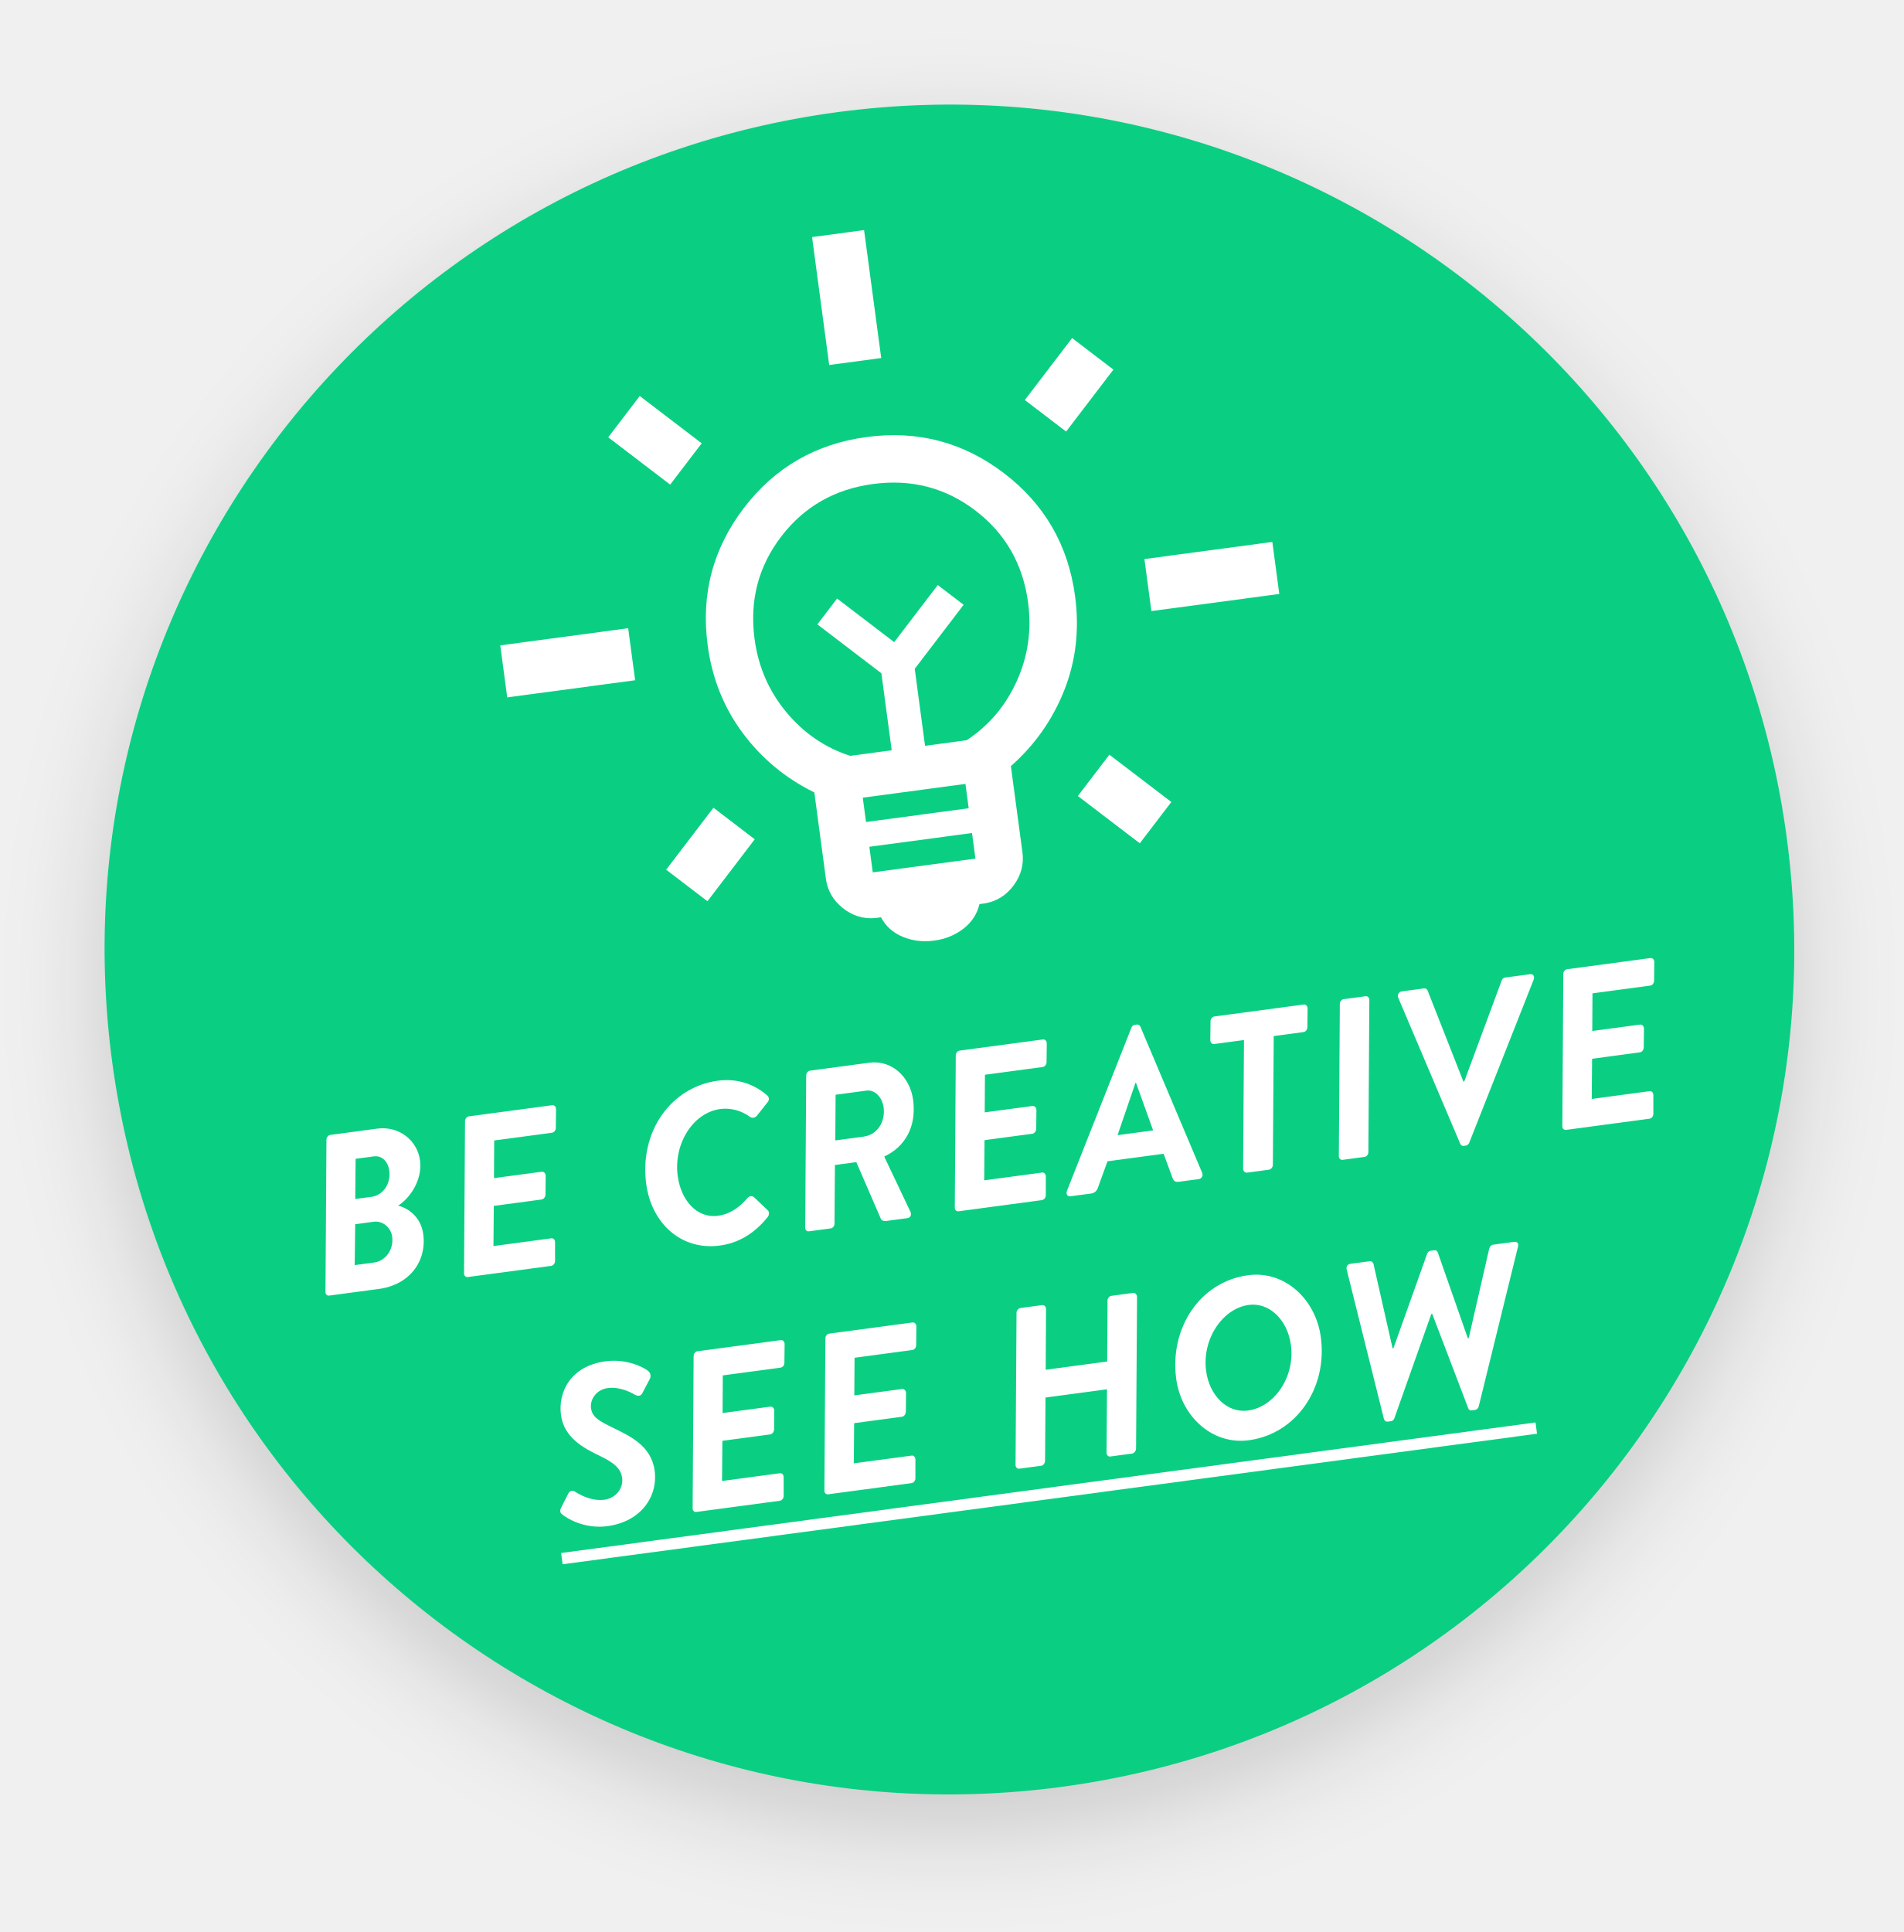
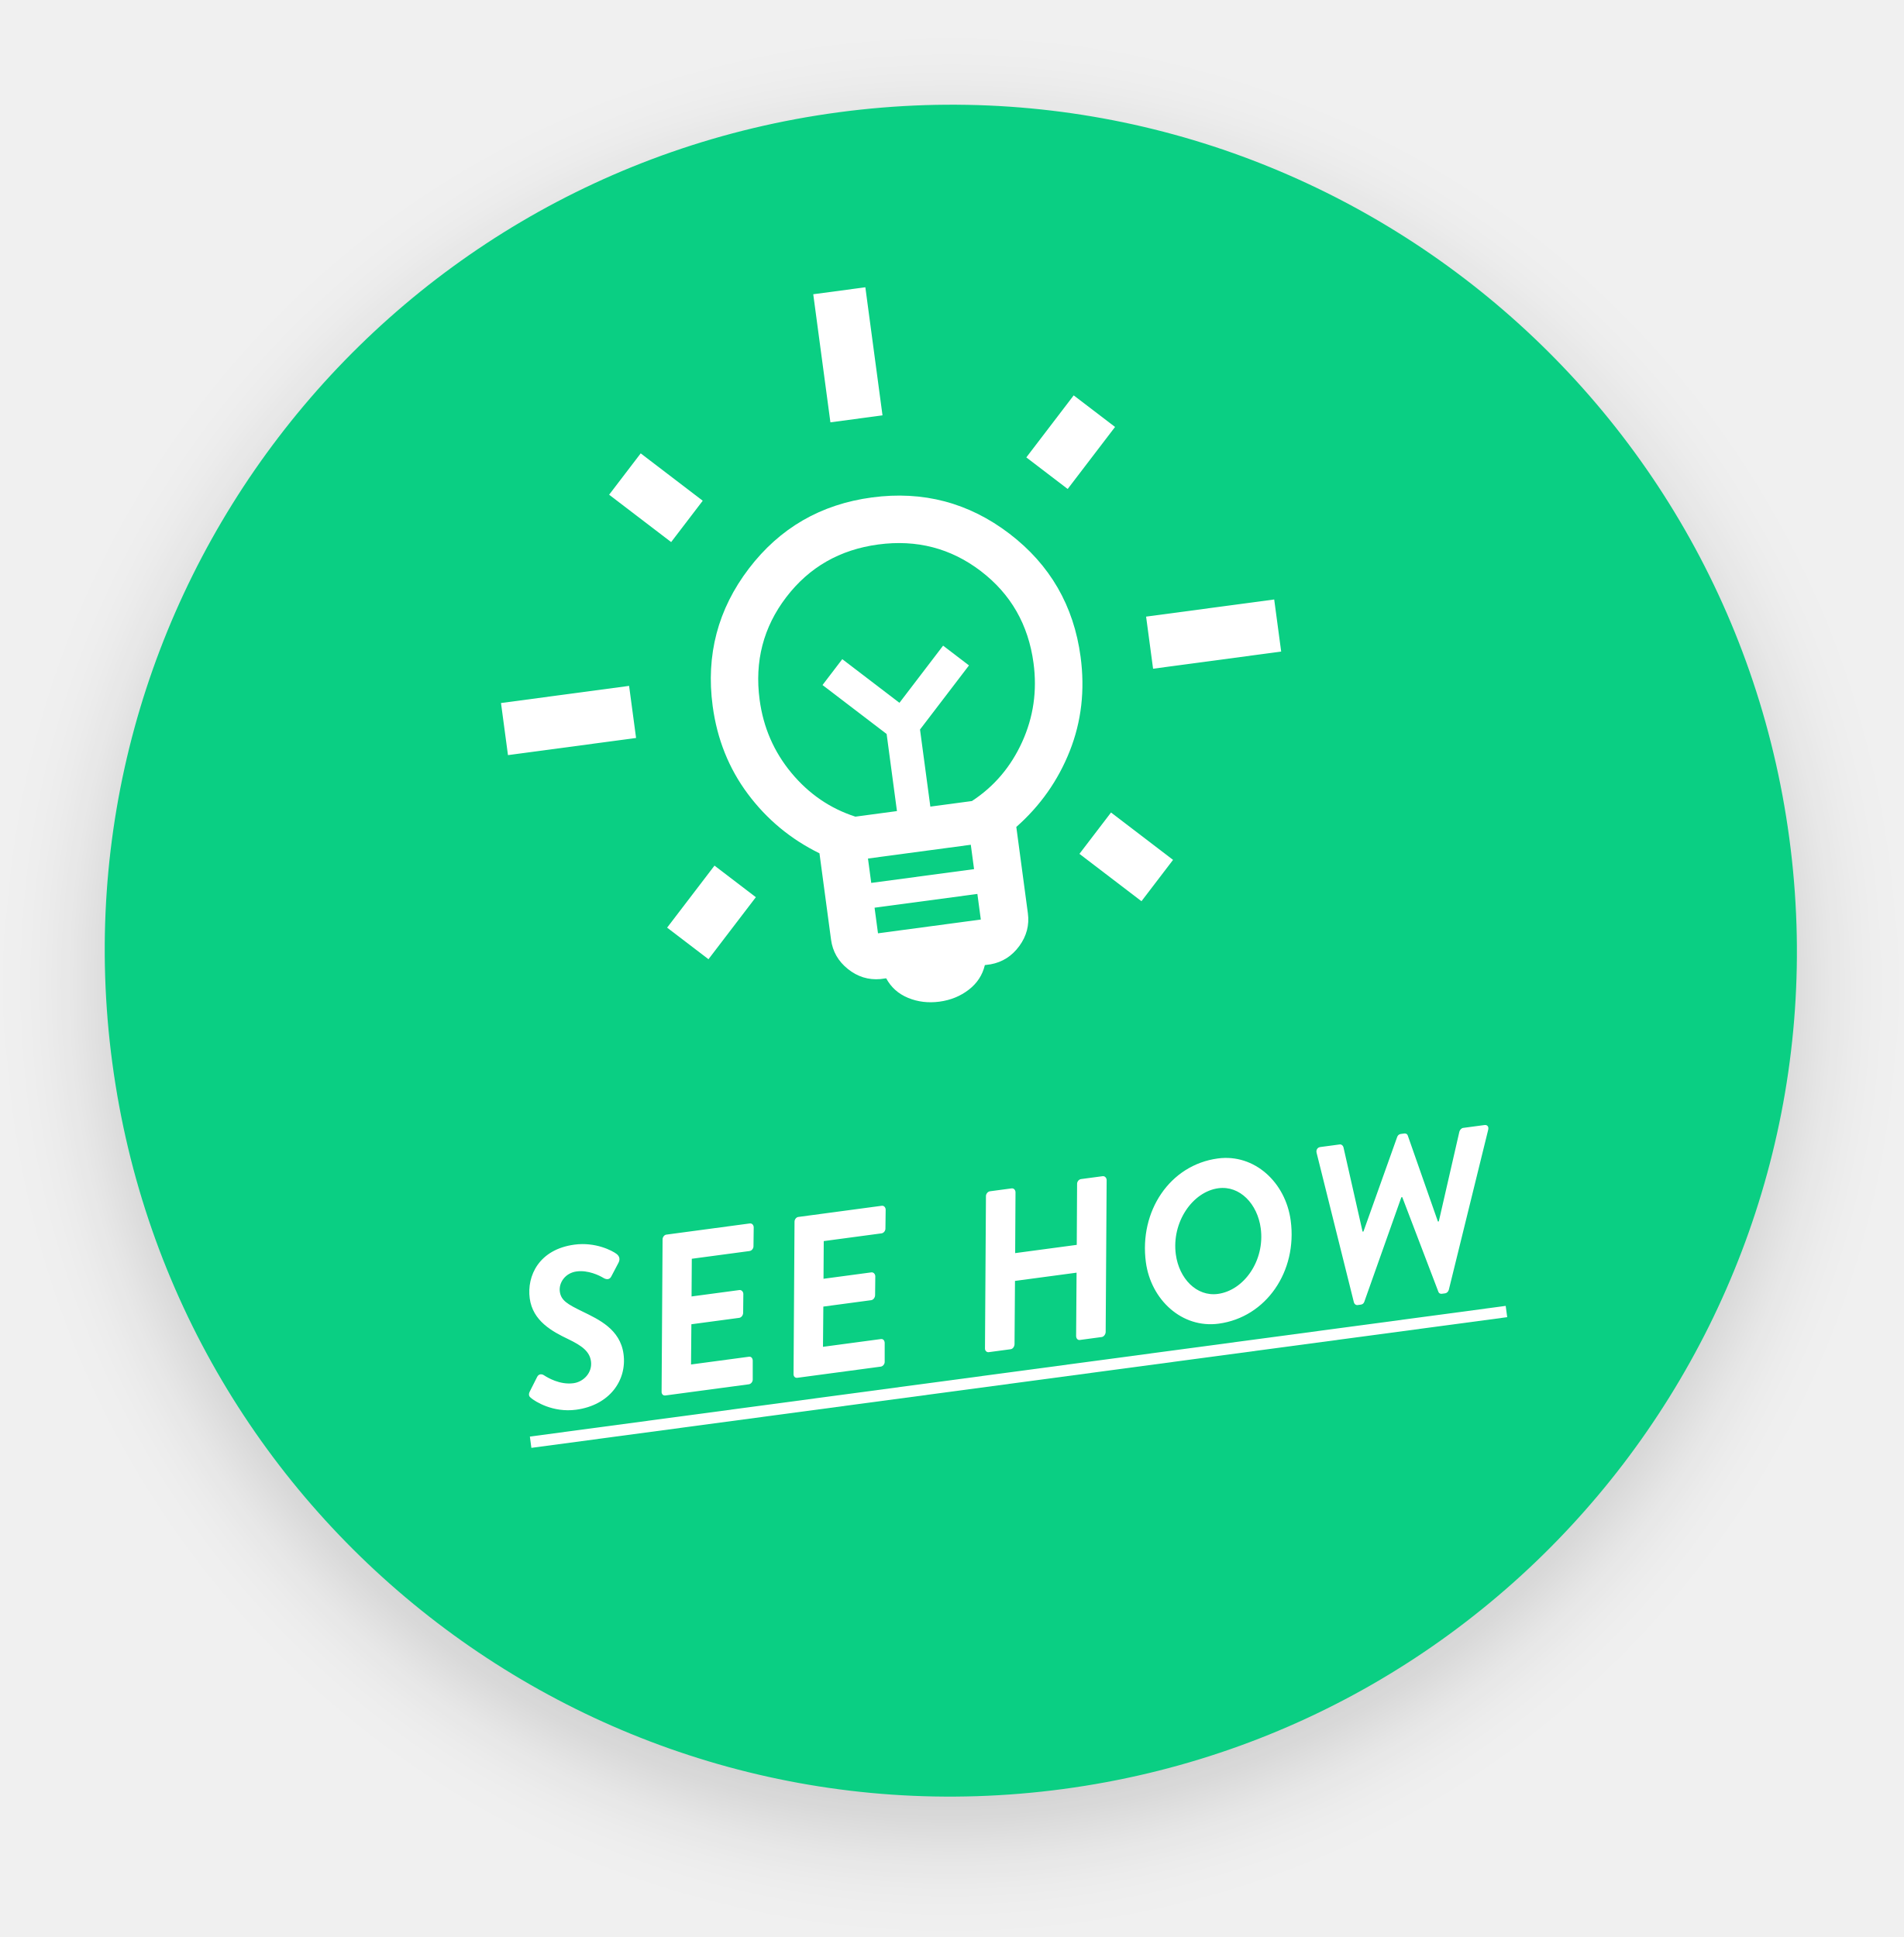
- <svg xmlns="http://www.w3.org/2000/svg" width="134" height="136" viewBox="0 0 134 136" fill="none">
+ <svg xmlns="http://www.w3.org/2000/svg" width="225" height="229" viewBox="0 0 225 229" fill="none">
  <g filter="url(#filter0_d_3529_467)">
+     <rect y="26.554" width="200" height="200" rx="100" transform="rotate(-7.62967 0 26.5539)" fill="#0ACF83" />
+     <mask id="mask0_3529_467" style="mask-type:alpha" maskUnits="userSpaceOnUse" x="67" y="48" width="80" height="81">
+       <rect x="67.178" y="58.162" width="70.968" height="70.968" transform="rotate(-7.63 67.178 58.1616)" fill="#D9D9D9" />
+     </mask>
+     <g mask="url(#mask0_3529_467)">
+       <path d="M111.051 118.419C109.725 118.596 108.487 118.447 107.336 117.971C106.185 117.495 105.323 116.724 104.751 115.659L104.067 115.75C102.65 115.873 101.371 115.477 100.228 114.563C99.085 113.648 98.42 112.489 98.232 111.084L96.865 100.882C93.464 99.211 90.641 96.869 88.394 93.855C86.148 90.841 84.764 87.38 84.24 83.472C83.432 77.436 84.857 72.019 88.518 67.22C92.177 62.422 97.026 59.618 103.063 58.81C109.1 58.001 114.518 59.429 119.317 63.094C124.117 66.759 126.922 71.61 127.73 77.646C128.258 81.584 127.832 85.296 126.453 88.782C125.074 92.268 122.967 95.262 120.132 97.765L121.499 107.967C121.687 109.372 121.348 110.666 120.483 111.849C119.618 113.032 118.489 113.751 117.098 114.005L116.414 114.096C116.135 115.276 115.5 116.247 114.509 117.01C113.518 117.773 112.366 118.243 111.051 118.419ZM103.783 110.34L115.937 108.712L115.531 105.684L103.377 107.312L103.783 110.34ZM102.984 104.381L115.139 102.753L114.753 99.871L102.598 101.499L102.984 104.381ZM101.11 96.548L106.024 95.89L104.804 86.775L97.225 80.987L99.561 77.928L106.318 83.089L111.479 76.331L114.538 78.668L108.75 86.247L109.971 95.361L114.885 94.703C117.504 92.993 119.483 90.666 120.82 87.724C122.158 84.781 122.607 81.672 122.168 78.396C121.56 73.852 119.484 70.227 115.941 67.52C112.398 64.812 108.355 63.763 103.813 64.371C99.271 64.98 95.646 67.056 92.939 70.6C90.232 74.143 89.183 78.186 89.791 82.73C90.23 86.005 91.482 88.886 93.547 91.375C95.612 93.863 98.133 95.588 101.11 96.548Z" fill="white" />
+     </g>
+     <path d="M62.753 165.262C62.572 165.124 62.407 164.901 62.646 164.462L63.483 162.803C63.672 162.397 64.057 162.427 64.295 162.586C64.711 162.856 66.161 163.747 67.787 163.529C68.987 163.368 70.035 162.278 69.857 160.945C69.7 159.771 68.796 159.105 67.171 158.319C65.257 157.408 62.974 156.166 62.616 153.5C62.259 150.833 63.713 147.707 67.9 147.146C70.38 146.814 72.365 147.851 72.879 148.244C73.242 148.521 73.318 148.89 73.102 149.299L72.258 150.905C72.088 151.254 71.744 151.327 71.332 151.084C70.859 150.794 69.521 150.132 68.161 150.314C66.801 150.496 66.034 151.658 66.173 152.698C66.316 153.764 67.108 154.201 68.851 155.053C70.768 155.991 73.311 157.143 73.704 160.077C74.122 163.196 72.045 166.135 68.099 166.663C65.352 167.031 63.244 165.685 62.753 165.262ZM78.204 164.523L78.319 146.538C78.31 146.267 78.518 145.995 78.758 145.963L88.624 144.641C88.891 144.606 89.083 144.824 89.092 145.094L89.065 147.324C89.074 147.594 88.866 147.866 88.599 147.902L81.773 148.816L81.745 153.272L87.398 152.515C87.638 152.482 87.857 152.697 87.866 152.968L87.843 155.224C87.829 155.524 87.617 155.77 87.377 155.802L81.724 156.559L81.683 161.315L88.536 160.397C88.802 160.361 88.968 160.583 88.977 160.854L88.977 163.08C88.986 163.35 88.778 163.622 88.511 163.658L78.645 164.979C78.378 165.015 78.186 164.796 78.204 164.523ZM93.801 162.433L93.916 144.448C93.907 144.178 94.115 143.906 94.355 143.874L104.221 142.552C104.488 142.516 104.68 142.735 104.689 143.005L104.662 145.235C104.671 145.505 104.463 145.777 104.197 145.813L97.37 146.727L97.343 151.182L102.996 150.425C103.236 150.393 103.455 150.608 103.464 150.878L103.44 153.134C103.426 153.435 103.215 153.68 102.975 153.713L97.322 154.47L97.28 159.226L104.133 158.308C104.4 158.272 104.565 158.494 104.574 158.764L104.574 160.99C104.583 161.26 104.375 161.533 104.109 161.568L94.242 162.89C93.976 162.926 93.783 162.707 93.801 162.433ZM116.429 159.402L116.544 141.417C116.535 141.147 116.769 140.871 117.009 140.839L119.569 140.496C119.836 140.46 120.028 140.679 120.037 140.949L119.997 148.148L127.277 147.173L127.317 139.974C127.308 139.704 127.516 139.432 127.782 139.396L130.342 139.053C130.582 139.021 130.801 139.236 130.81 139.506L130.695 157.491C130.677 157.765 130.469 158.037 130.229 158.069L127.643 158.416C127.376 158.451 127.211 158.229 127.202 157.959L127.256 150.46L119.976 151.435L119.922 158.934C119.904 159.208 119.723 159.477 119.456 159.512L116.87 159.859C116.63 159.891 116.411 159.676 116.429 159.402ZM135.447 149.227C134.64 143.2 138.276 137.719 143.956 136.958C148.276 136.379 151.96 139.767 152.567 144.301C153.371 150.3 149.674 155.736 144.048 156.49C139.701 157.072 136.04 153.653 135.447 149.227ZM143.957 152.973C147.05 152.559 149.535 149.023 149.024 145.21C148.638 142.33 146.553 140.139 144.02 140.478C140.954 140.889 138.479 144.505 138.986 148.291C139.372 151.171 141.45 153.309 143.957 152.973ZM160.036 153.968L155.635 136.316C155.532 135.95 155.736 135.651 156.056 135.608L158.376 135.298C158.563 135.273 158.748 135.438 158.8 135.621L161.06 145.606L161.167 145.592L165.153 134.417C165.212 134.246 165.354 134.092 165.567 134.063L165.994 134.006C166.207 133.977 166.358 134.093 166.406 134.249L169.967 144.413L170.073 144.399L172.506 133.785C172.561 133.588 172.749 133.372 172.936 133.347L175.469 133.008C175.816 132.962 176.012 133.207 175.902 133.602L171.262 152.464C171.211 152.688 171.019 152.877 170.832 152.902L170.432 152.955C170.219 152.984 170.068 152.868 170.02 152.712L165.753 141.53L165.646 141.544L161.273 153.884C161.215 154.054 161.099 154.205 160.859 154.238L160.486 154.288C160.273 154.316 160.091 154.178 160.036 153.968Z" fill="white" />
+     <path d="M62.633 169.838L177.98 154.387L178.159 155.72L62.812 171.172L62.633 169.838Z" fill="white" />
    <g clip-path="url(#clip0_3529_467)">
-       <rect y="15.792" width="118.941" height="118.941" rx="59.471" transform="rotate(-7.62967 0 15.7918)" fill="#0ACF83" />
-       <mask id="mask0_3529_467" style="mask-type:alpha" maskUnits="userSpaceOnUse" x="39" y="24" width="49" height="49">
-         <rect x="39.674" y="30.377" width="42.205" height="42.205" transform="rotate(-7.63 39.6741 30.3774)" fill="#D9D9D9" />
-       </mask>
-       <g mask="url(#mask0_3529_467)">
-         <path d="M65.766 66.213C64.977 66.318 64.241 66.23 63.556 65.946C62.872 65.663 62.359 65.205 62.019 64.571L61.612 64.626C60.77 64.698 60.008 64.463 59.329 63.919C58.65 63.376 58.254 62.686 58.142 61.851L57.329 55.783C55.306 54.79 53.627 53.397 52.292 51.605C50.956 49.812 50.132 47.754 49.821 45.43C49.34 41.84 50.188 38.618 52.365 35.765C54.541 32.911 57.425 31.244 61.015 30.763C64.605 30.282 67.827 31.131 70.682 33.311C73.536 35.49 75.204 38.375 75.685 41.965C75.999 44.307 75.745 46.515 74.925 48.588C74.105 50.66 72.852 52.441 71.166 53.93L71.979 59.997C72.091 60.832 71.889 61.602 71.375 62.306C70.86 63.009 70.189 63.437 69.362 63.588L68.955 63.642C68.789 64.344 68.411 64.921 67.822 65.375C67.233 65.829 66.547 66.108 65.766 66.213ZM61.443 61.408L68.671 60.44L68.43 58.639L61.202 59.607L61.443 61.408ZM60.968 57.864L68.196 56.896L67.967 55.182L60.739 56.151L60.968 57.864ZM59.854 53.206L62.776 52.815L62.05 47.394L57.543 43.952L58.932 42.133L62.951 45.202L66.02 41.183L67.839 42.573L64.397 47.08L65.123 52.5L68.046 52.109C69.603 51.092 70.78 49.708 71.575 47.958C72.371 46.208 72.638 44.359 72.377 42.411C72.015 39.709 70.781 37.553 68.674 35.943C66.567 34.333 64.162 33.709 61.461 34.071C58.76 34.432 56.604 35.667 54.994 37.774C53.384 39.882 52.76 42.286 53.122 44.988C53.383 46.936 54.128 48.65 55.356 50.13C56.584 51.609 58.083 52.635 59.854 53.206Z" fill="white" />
-       </g>
-       <path d="M22.913 90.93L22.982 80.234C22.977 80.073 23.1 79.912 23.259 79.89L26.557 79.448C28.096 79.242 29.381 80.281 29.568 81.677C29.763 83.135 28.772 84.414 28.026 84.869C28.71 85.036 29.631 85.639 29.796 86.876C30.053 88.795 28.821 90.445 26.68 90.732L23.176 91.201C23.017 91.223 22.903 91.093 22.913 90.93ZM25.009 84.402L26.151 84.249C26.991 84.136 27.526 83.306 27.405 82.402C27.318 81.752 26.873 81.327 26.319 81.401L25.034 81.573L25.009 84.402ZM24.971 89.056L26.335 88.874C27.159 88.763 27.728 87.944 27.609 87.056C27.517 86.374 26.908 85.923 26.321 86.002L25.005 86.178L24.971 89.056ZM32.669 89.623L32.738 78.927C32.733 78.766 32.856 78.605 32.999 78.586L38.867 77.8C39.025 77.778 39.139 77.908 39.145 78.069L39.129 79.395C39.134 79.556 39.01 79.717 38.852 79.739L34.792 80.282L34.776 82.932L38.138 82.482C38.28 82.463 38.41 82.591 38.416 82.751L38.402 84.093C38.394 84.272 38.268 84.418 38.125 84.437L34.763 84.887L34.739 87.715L38.814 87.169C38.973 87.148 39.071 87.28 39.076 87.441L39.076 88.765C39.082 88.925 38.958 89.087 38.799 89.109L32.932 89.895C32.773 89.916 32.659 89.786 32.669 89.623ZM45.495 83.353C44.996 79.626 47.259 76.514 50.542 76.074C51.969 75.883 53.18 76.367 54.042 77.139C54.154 77.253 54.164 77.445 54.038 77.591L53.292 78.531C53.139 78.713 52.931 78.725 52.769 78.601C52.303 78.26 51.568 77.954 50.696 78.071C48.793 78.326 47.407 80.514 47.711 82.781C47.936 84.462 49.033 85.784 50.556 85.581C51.476 85.457 52.128 84.902 52.603 84.354C52.786 84.152 52.965 84.16 53.113 84.302L54.075 85.222C54.17 85.322 54.15 85.535 54.053 85.661C53.086 86.872 51.944 87.509 50.676 87.679C47.932 88.047 45.861 86.08 45.495 83.353ZM56.687 86.406L56.756 75.71C56.751 75.549 56.874 75.387 57.017 75.368L61.203 74.807C62.758 74.599 64.062 75.781 64.281 77.414C64.54 79.349 63.693 80.737 62.25 81.415L64.094 85.3C64.185 85.498 64.118 85.717 63.88 85.749L62.373 85.951C62.215 85.972 62.063 85.928 61.99 85.744L60.285 81.807L58.778 82.009L58.749 86.129C58.754 86.29 58.631 86.452 58.488 86.471L56.95 86.677C56.791 86.698 56.677 86.569 56.687 86.406ZM58.805 80.278L60.787 80.013C61.786 79.879 62.339 78.949 62.206 77.95C62.11 77.237 61.585 76.693 60.998 76.772L58.826 77.063L58.805 80.278ZM67.218 84.995L67.286 74.299C67.281 74.139 67.404 73.977 67.547 73.958L73.415 73.172C73.573 73.15 73.688 73.28 73.693 73.441L73.677 74.767C73.682 74.928 73.559 75.09 73.4 75.111L69.34 75.655L69.324 78.304L72.686 77.854C72.829 77.835 72.959 77.963 72.964 78.123L72.95 79.465C72.942 79.644 72.816 79.79 72.673 79.809L69.311 80.259L69.287 83.088L73.362 82.541C73.521 82.52 73.619 82.652 73.625 82.813L73.624 84.137C73.63 84.298 73.506 84.459 73.348 84.481L67.48 85.267C67.322 85.288 67.207 85.158 67.218 84.995ZM75.36 84.211C75.138 84.241 75.031 84.045 75.115 83.824L79.648 72.353C79.697 72.233 79.767 72.159 79.894 72.142L80.037 72.123C80.148 72.108 80.238 72.177 80.282 72.268L84.63 82.55C84.721 82.747 84.606 82.973 84.384 83.002L83.004 83.187C82.766 83.219 82.629 83.157 82.549 82.925L81.917 81.218L77.968 81.747L77.284 83.63C77.226 83.8 77.073 83.982 76.819 84.016L75.36 84.211ZM78.675 79.909L81.18 79.573L79.972 76.216L79.94 76.22L78.675 79.909ZM87.515 82.276L87.576 73.212L85.483 73.492C85.324 73.513 85.21 73.383 85.205 73.223L85.221 71.897C85.216 71.736 85.339 71.574 85.482 71.555L91.778 70.712C91.936 70.691 92.05 70.821 92.056 70.981L92.04 72.307C92.045 72.468 91.921 72.63 91.763 72.651L89.67 72.931L89.609 81.996C89.614 82.156 89.475 82.32 89.332 82.34L87.793 82.546C87.651 82.565 87.521 82.437 87.515 82.276ZM94.255 81.373L94.324 70.677C94.319 70.517 94.442 70.355 94.585 70.336L96.139 70.128C96.282 70.109 96.412 70.236 96.401 70.399L96.333 81.095C96.338 81.256 96.215 81.418 96.072 81.437L94.518 81.645C94.375 81.664 94.245 81.536 94.255 81.373ZM102.803 80.519L98.439 70.239C98.348 70.041 98.479 69.814 98.686 69.787L100.255 69.576C100.367 69.561 100.474 69.644 100.501 69.721L103.022 76.131L103.086 76.122L105.718 69.022C105.755 68.936 105.822 68.831 105.949 68.814L107.725 68.576C107.947 68.546 108.054 68.741 107.97 68.962L103.437 80.434C103.402 80.535 103.302 80.629 103.191 80.644L103.048 80.663C102.921 80.68 102.847 80.61 102.803 80.519ZM109.989 79.266L110.057 68.57C110.052 68.409 110.176 68.247 110.318 68.228L116.186 67.442C116.344 67.421 116.459 67.551 116.464 67.712L116.448 69.037C116.453 69.198 116.33 69.36 116.171 69.381L112.111 69.925L112.095 72.575L115.457 72.124C115.6 72.105 115.73 72.233 115.735 72.394L115.721 73.736C115.713 73.914 115.587 74.06 115.444 74.079L112.083 74.53L112.058 77.358L116.133 76.812C116.292 76.791 116.39 76.923 116.396 77.084L116.396 78.407C116.401 78.568 116.277 78.73 116.119 78.751L110.251 79.537C110.093 79.558 109.978 79.428 109.989 79.266Z" fill="white" />
-       <path d="M39.574 106.6C39.466 106.517 39.368 106.385 39.51 106.124L40.008 105.137C40.12 104.896 40.349 104.914 40.491 105.008C40.738 105.168 41.6 105.699 42.568 105.569C43.281 105.473 43.905 104.825 43.798 104.032C43.705 103.334 43.167 102.938 42.201 102.47C41.063 101.929 39.705 101.19 39.492 99.605C39.28 98.019 40.145 96.159 42.635 95.826C44.109 95.628 45.29 96.245 45.595 96.478C45.811 96.643 45.857 96.863 45.728 97.106L45.226 98.061C45.125 98.269 44.921 98.312 44.675 98.168C44.394 97.995 43.599 97.602 42.79 97.71C41.981 97.818 41.525 98.509 41.608 99.127C41.693 99.762 42.163 100.022 43.2 100.528C44.34 101.086 45.852 101.771 46.086 103.516C46.335 105.371 45.1 107.119 42.753 107.433C41.119 107.652 39.866 106.851 39.574 106.6ZM48.762 106.16L48.831 95.464C48.825 95.303 48.949 95.141 49.092 95.122L54.959 94.336C55.118 94.315 55.232 94.445 55.237 94.606L55.221 95.932C55.227 96.092 55.103 96.254 54.945 96.275L50.885 96.819L50.868 99.469L54.23 99.019C54.373 98.999 54.503 99.127 54.509 99.288L54.495 100.63C54.486 100.808 54.361 100.954 54.218 100.974L50.856 101.424L50.831 104.252L54.907 103.706C55.065 103.685 55.164 103.817 55.169 103.978L55.169 105.302C55.174 105.462 55.051 105.624 54.892 105.645L49.025 106.431C48.866 106.453 48.752 106.323 48.762 106.16ZM58.038 104.917L58.107 94.221C58.101 94.061 58.225 93.899 58.368 93.88L64.235 93.094C64.394 93.073 64.508 93.203 64.513 93.363L64.497 94.689C64.503 94.85 64.379 95.012 64.221 95.033L60.161 95.577L60.144 98.226L63.506 97.776C63.649 97.757 63.779 97.885 63.785 98.045L63.771 99.387C63.762 99.566 63.636 99.712 63.494 99.731L60.132 100.181L60.107 103.01L64.183 102.464C64.341 102.442 64.44 102.575 64.445 102.735L64.445 104.059C64.45 104.22 64.327 104.382 64.168 104.403L58.3 105.189C58.142 105.21 58.028 105.08 58.038 104.917ZM71.495 103.115L71.563 92.419C71.558 92.258 71.697 92.094 71.84 92.075L73.362 91.871C73.521 91.85 73.635 91.98 73.641 92.141L73.617 96.422L77.946 95.842L77.97 91.561C77.965 91.4 78.088 91.238 78.247 91.217L79.769 91.013C79.912 90.994 80.042 91.122 80.047 91.282L79.979 101.978C79.969 102.141 79.845 102.303 79.702 102.322L78.164 102.528C78.005 102.549 77.907 102.417 77.901 102.256L77.934 97.797L73.604 98.377L73.572 102.836C73.562 102.999 73.454 103.159 73.295 103.18L71.757 103.386C71.614 103.405 71.484 103.277 71.495 103.115ZM82.805 97.063C82.325 93.479 84.488 90.219 87.865 89.767C90.434 89.423 92.625 91.438 92.987 94.134C93.465 97.702 91.266 100.934 87.92 101.383C85.335 101.729 83.158 99.696 82.805 97.063ZM87.866 99.291C89.706 99.045 91.183 96.942 90.88 94.674C90.65 92.962 89.41 91.659 87.904 91.86C86.08 92.105 84.609 94.255 84.91 96.507C85.139 98.22 86.375 99.491 87.866 99.291ZM97.428 99.883L94.811 89.385C94.75 89.168 94.871 88.99 95.062 88.964L96.441 88.78C96.552 88.765 96.662 88.863 96.693 88.972L98.037 94.91L98.101 94.901L100.471 88.256C100.506 88.154 100.591 88.062 100.718 88.045L100.971 88.011C101.098 87.994 101.188 88.063 101.217 88.156L103.334 94.2L103.398 94.192L104.844 87.88C104.877 87.763 104.989 87.635 105.1 87.62L106.607 87.418C106.813 87.39 106.929 87.536 106.864 87.771L104.105 98.989C104.074 99.122 103.96 99.234 103.849 99.249L103.611 99.281C103.484 99.298 103.394 99.229 103.366 99.136L100.828 92.486L100.765 92.494L98.164 99.833C98.129 99.934 98.061 100.024 97.918 100.043L97.696 100.073C97.569 100.09 97.461 100.008 97.428 99.883Z" fill="white" />
-       <path d="M39.503 109.321L108.1 100.132L108.206 100.925L39.609 110.114L39.503 109.321Z" fill="white" />
-       <g clip-path="url(#clip1_3529_467)">
-         <path d="M35.709 49.091L35.219 45.429L44.223 44.223L44.714 47.885L35.709 49.091ZM47.18 34.113L42.819 30.783L45.039 27.876L49.4 31.206L47.18 34.113ZM58.375 25.693L57.169 16.688L60.831 16.198L62.037 25.202L58.375 25.693ZM75.054 30.379L72.147 28.159L75.477 23.798L78.384 26.018L75.054 30.379ZM81.058 43.016L80.567 39.354L89.572 38.148L90.062 41.81L81.058 43.016ZM80.242 59.363L75.881 56.033L78.101 53.126L82.462 56.456L80.242 59.363ZM49.804 63.441L46.897 61.221L50.227 56.86L53.134 59.08L49.804 63.441Z" fill="white" />
-       </g>
+       <path d="M60.045 89.273L59.22 83.115L74.362 81.087L75.187 87.245L60.045 89.273ZM79.333 64.087L72.001 58.487L75.734 53.599L83.066 59.199L79.333 64.087ZM98.158 49.929L96.13 34.787L102.288 33.962L104.316 49.104L98.158 49.929ZM126.204 57.809L121.316 54.075L126.915 46.743L131.804 50.476L126.204 57.809ZM136.299 79.058L135.474 72.9L150.616 70.872L151.441 77.03L136.299 79.058ZM134.927 106.546L127.594 100.946L131.328 96.058L138.66 101.658L134.927 106.546ZM83.745 113.402L78.857 109.669L84.457 102.337L89.345 106.07L83.745 113.402Z" fill="white" />
    </g>
  </g>
  <defs>
-     <filter id="filter0_d_3529_467" x="-7.136" y="-4.758" width="147.953" height="147.953" filterUnits="userSpaceOnUse" color-interpolation-filters="sRGB">
+     <filter id="filter0_d_3529_467" x="-12" y="-8" width="248.783" height="248.783" filterUnits="userSpaceOnUse" color-interpolation-filters="sRGB">
      <feFlood flood-opacity="0" result="BackgroundImageFix" />
      <feColorMatrix in="SourceAlpha" type="matrix" values="0 0 0 0 0 0 0 0 0 0 0 0 0 0 0 0 0 0 127 0" result="hardAlpha" />
-       <feOffset dy="2.379" />
-       <feGaussianBlur stdDeviation="3.568" />
+       <feOffset dy="4" />
+       <feGaussianBlur stdDeviation="6" />
      <feColorMatrix type="matrix" values="0 0 0 0 0 0 0 0 0 0 0 0 0 0 0 0 0 0 0.16 0" />
      <feBlend mode="normal" in2="BackgroundImageFix" result="effect1_dropShadow_3529_467" />
      <feBlend mode="normal" in="SourceGraphic" in2="effect1_dropShadow_3529_467" result="shape" />
    </filter>
    <clipPath id="clip0_3529_467">
-       <rect y="15.792" width="118.941" height="118.941" rx="59.471" transform="rotate(-7.62967 0 15.7918)" fill="white" />
-     </clipPath>
-     <clipPath id="clip1_3529_467">
-       <rect width="55" height="46.129" fill="white" transform="translate(31.644 19.9467) rotate(-7.63)" />
+       <rect width="92.483" height="77.566" fill="white" transform="translate(53.2097 40.2665) rotate(-7.63)" />
    </clipPath>
  </defs>
</svg>
